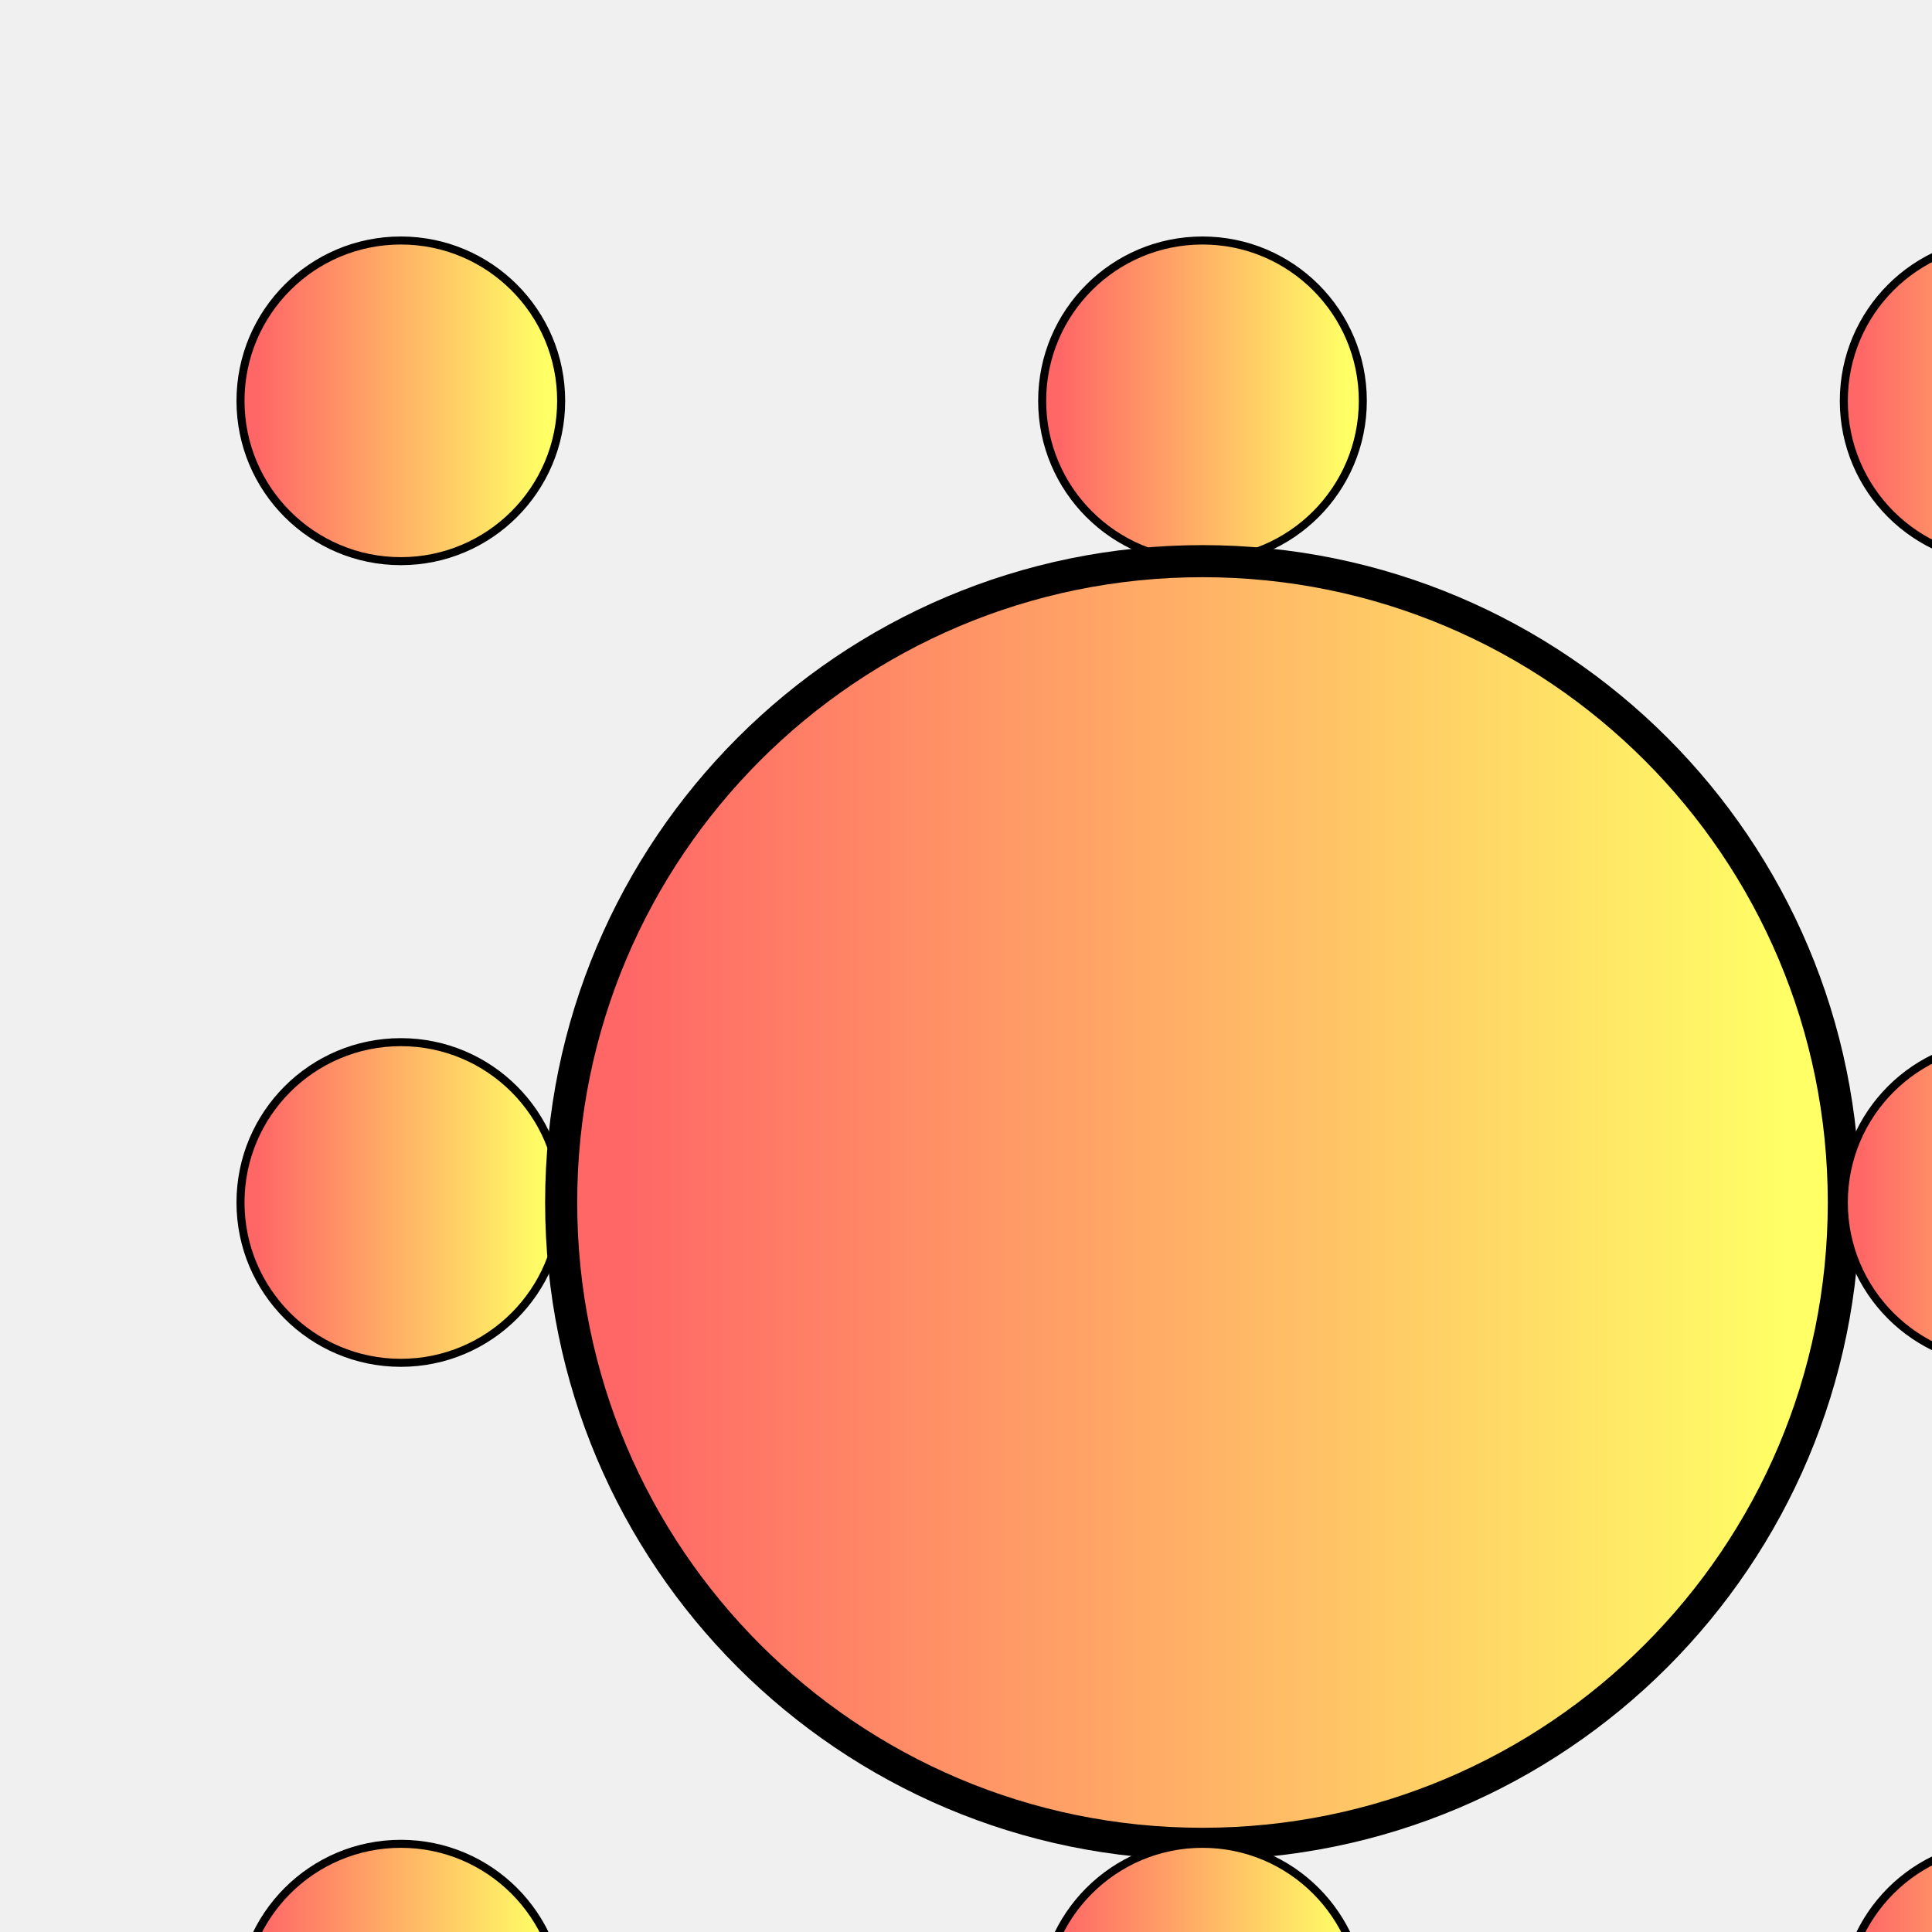
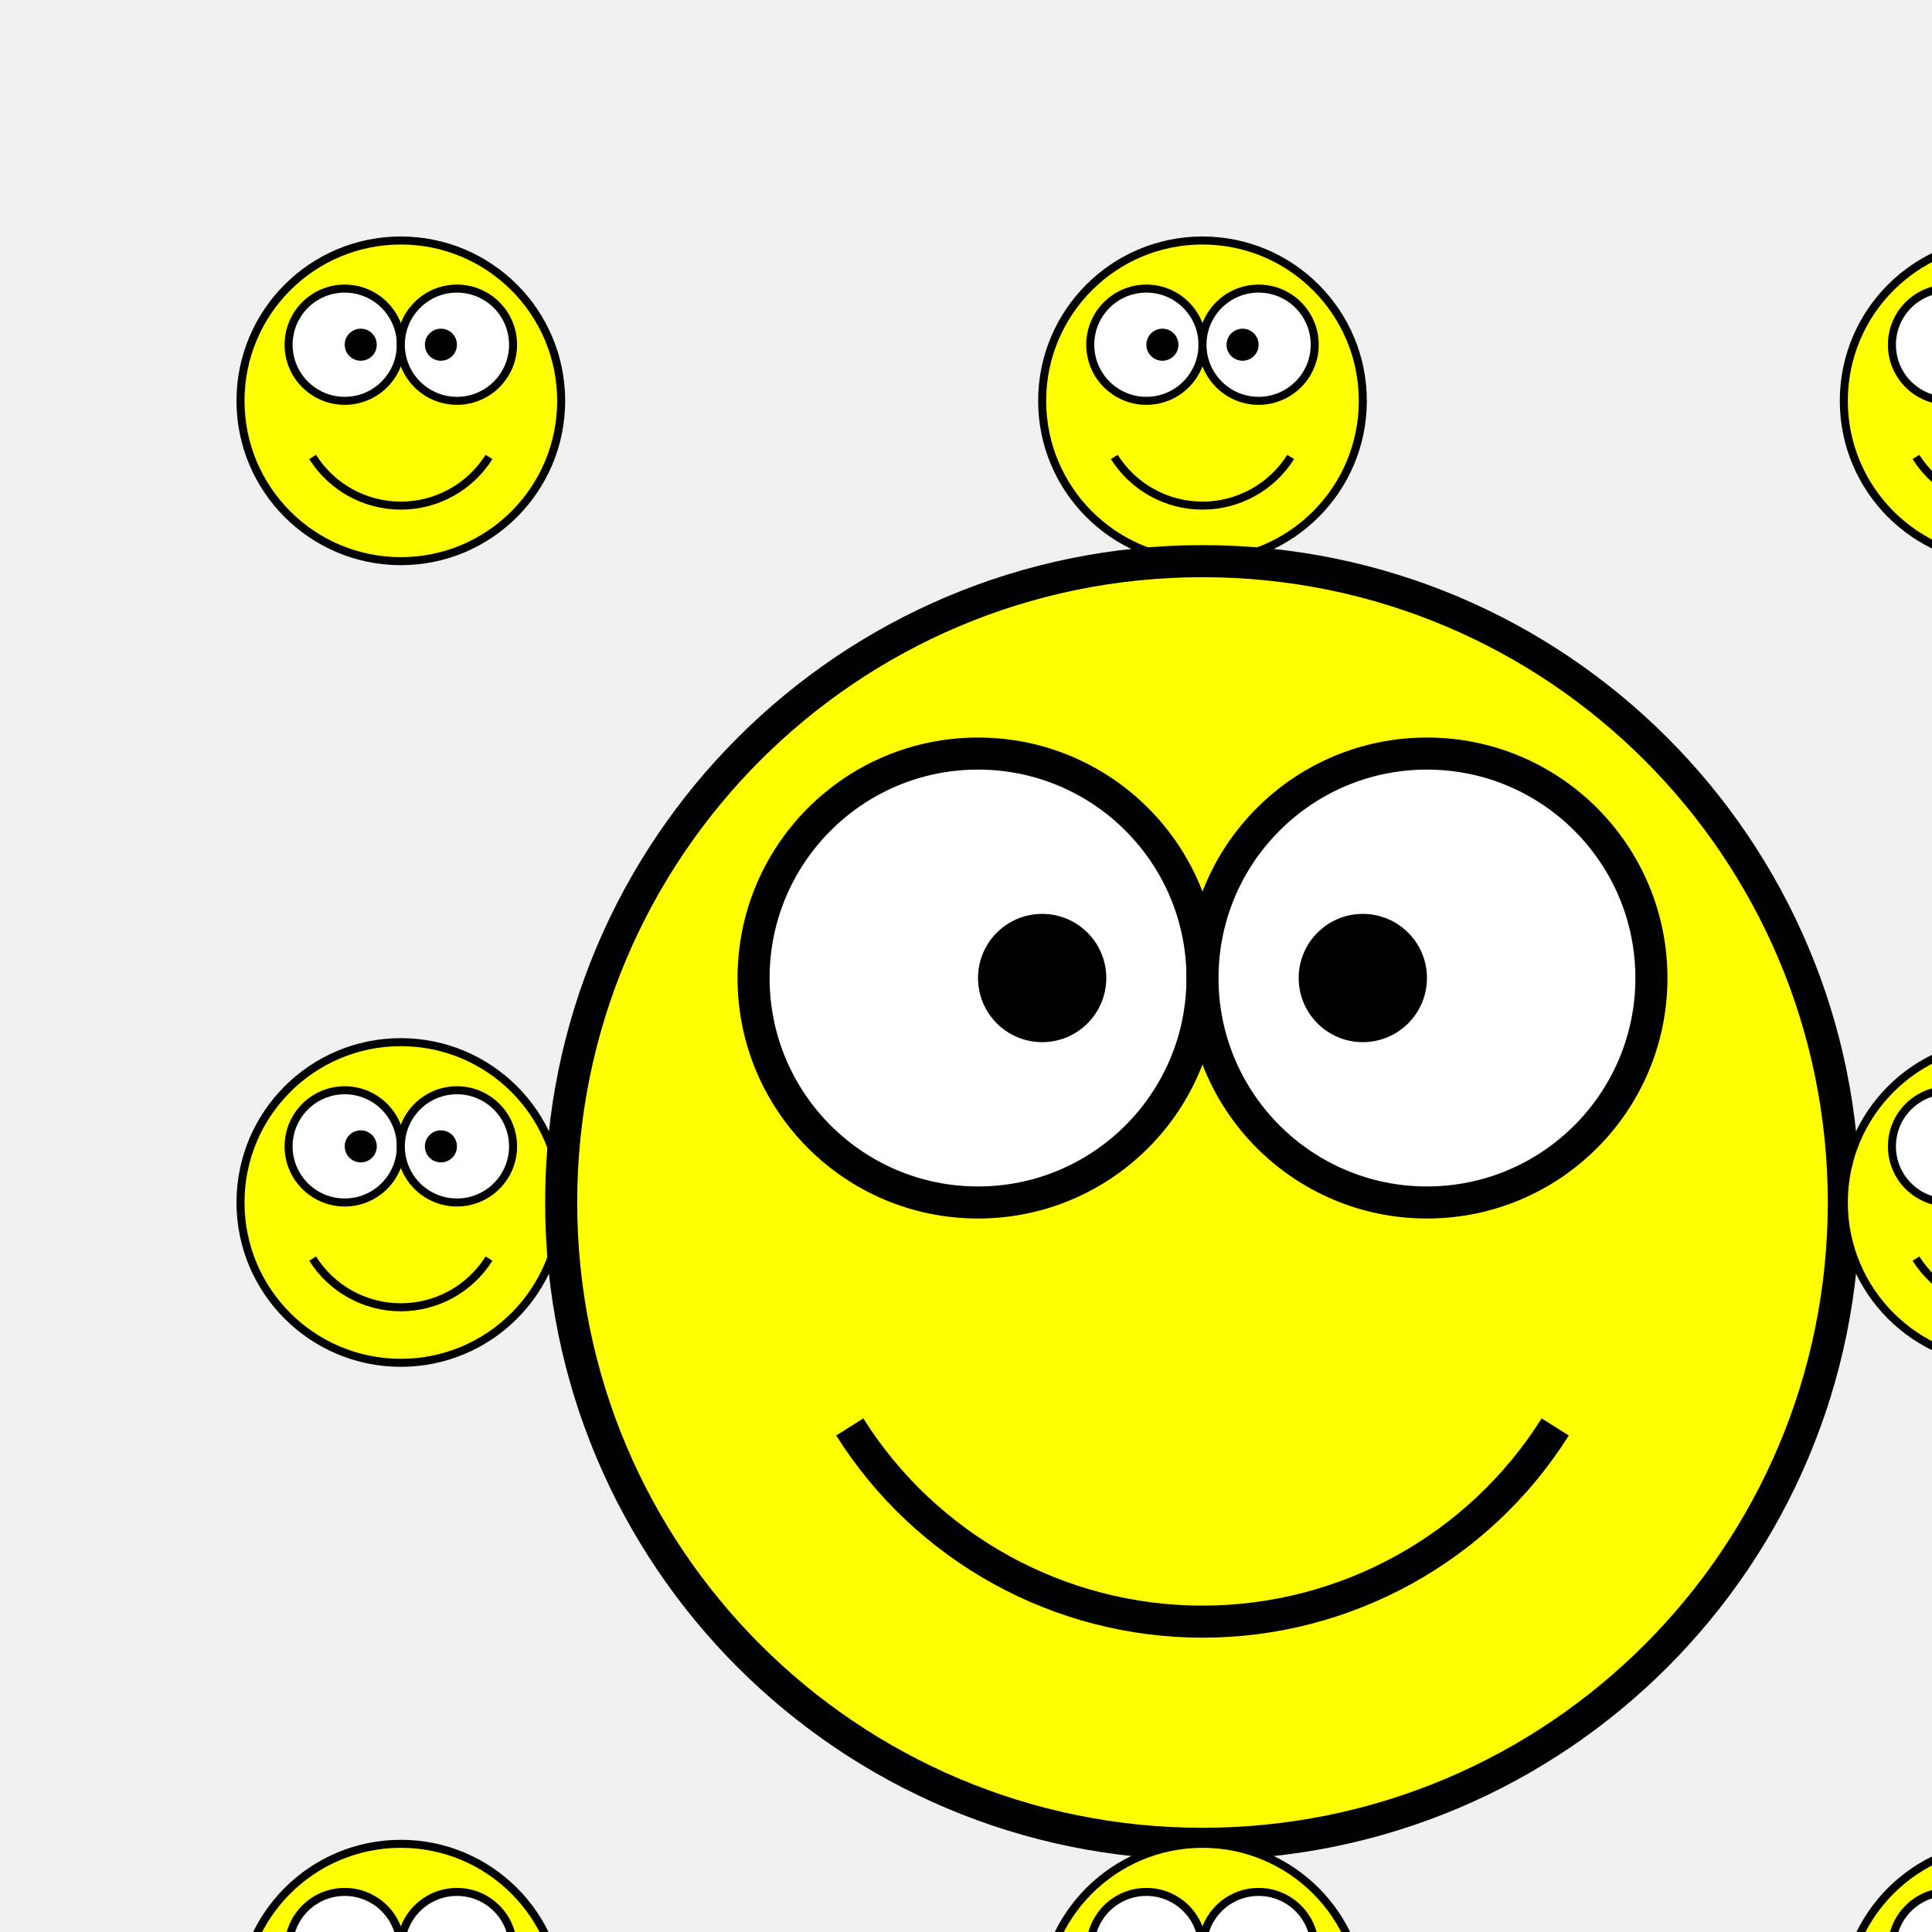
<svg xmlns="http://www.w3.org/2000/svg" xmlns:xlink="http://www.w3.org/1999/xlink" class="reftest-wait">
  <defs>
-     <linearGradient id="grad">
-       <stop offset="5%" stop-color="#F66" />
-       <stop offset="95%" stop-color="#FF6" />
-     </linearGradient>
-     <circle fill="url(#grad)" stroke="black" stroke-width="1" cx="0" cy="0" r="20" id="circle" />
+     <g id="smiley">
+       <circle fill="yellow" stroke="black" stroke-width="1" cx="0" cy="0" r="20" />
+       <circle fill="white" stroke="black" stroke-width="1" cx="-7" cy="-7" r="7" />
+       <circle fill="white" stroke="black" stroke-width="1" cx="7" cy="-7" r="7" />
+       <circle cx="-5" cy="-7" r="2" />
+       <circle cx="5" cy="-7" r="2" />
+       <path d="m-11 7a13,13 0 0,0 22,0" fill="none" stroke="black" />
+     </g>
  </defs>
  <g transform="translate(50 50)">
-     <use xlink:href="#circle">
+     <use xlink:href="#smiley">
      <animateTransform attributeName="transform" type="scale" to="4" dur="2s" fill="freeze" />
    </use>
  </g>
  <g transform="translate(150 50)">
-     <use xlink:href="#circle">
+     <use xlink:href="#smiley">
      <animateTransform attributeName="transform" type="scale" from="-5" to="9" dur="2s" fill="freeze" />
    </use>
  </g>
  <g transform="translate(250 50)">
-     <use xlink:href="#circle">
+     <use xlink:href="#smiley">
      <animateTransform attributeName="transform" type="scale" to="-4" dur="2s" fill="freeze" />
      <animateTransform attributeName="transform" type="rotate" from="0" to="360" dur="2s" fill="freeze" additive="sum" />
    </use>
  </g>
  <g transform="translate(50 150)">
-     <use xlink:href="#circle">
+     <use xlink:href="#smiley">
      <animateTransform attributeName="transform" type="scale" by="4" dur="2s" fill="freeze" />
    </use>
  </g>
  <g transform="translate(150 150)">
-     <use xlink:href="#circle" transform="scale(4)">
+     <use xlink:href="#smiley" transform="scale(4)">
      <animateTransform attributeName="transform" type="scale" by="1" dur="2s" fill="freeze" additive="sum" />
    </use>
  </g>
  <g transform="translate(250 150)">
-     <use xlink:href="#circle">
+     <use xlink:href="#smiley">
      <animateTransform attributeName="transform" type="scale" from="2" by="0" dur="2s" fill="freeze" />
    </use>
  </g>
  <g transform="translate(50 250)">
-     <use xlink:href="#circle">
+     <use xlink:href="#smiley">
      <animateTransform attributeName="transform" type="scale" values="0; 10; 2; 5; -1" dur="2s" fill="freeze" />
    </use>
  </g>
  <g transform="translate(150 250)">
-     <use xlink:href="#circle">
+     <use xlink:href="#smiley">
      <animateTransform attributeName="transform" type="scale" from="0" to="0.6" dur="0.3s" repeatCount="4" accumulate="sum" fill="freeze" />
    </use>
  </g>
  <g transform="translate(250 250)">
-     <use xlink:href="#circle">
+     <use xlink:href="#smiley">
      <animateTransform attributeName="transform" type="scale" to="6" dur="0.75" repeatCount="2" accumulate="sum" fill="freeze" />
    </use>
  </g>
</svg>
